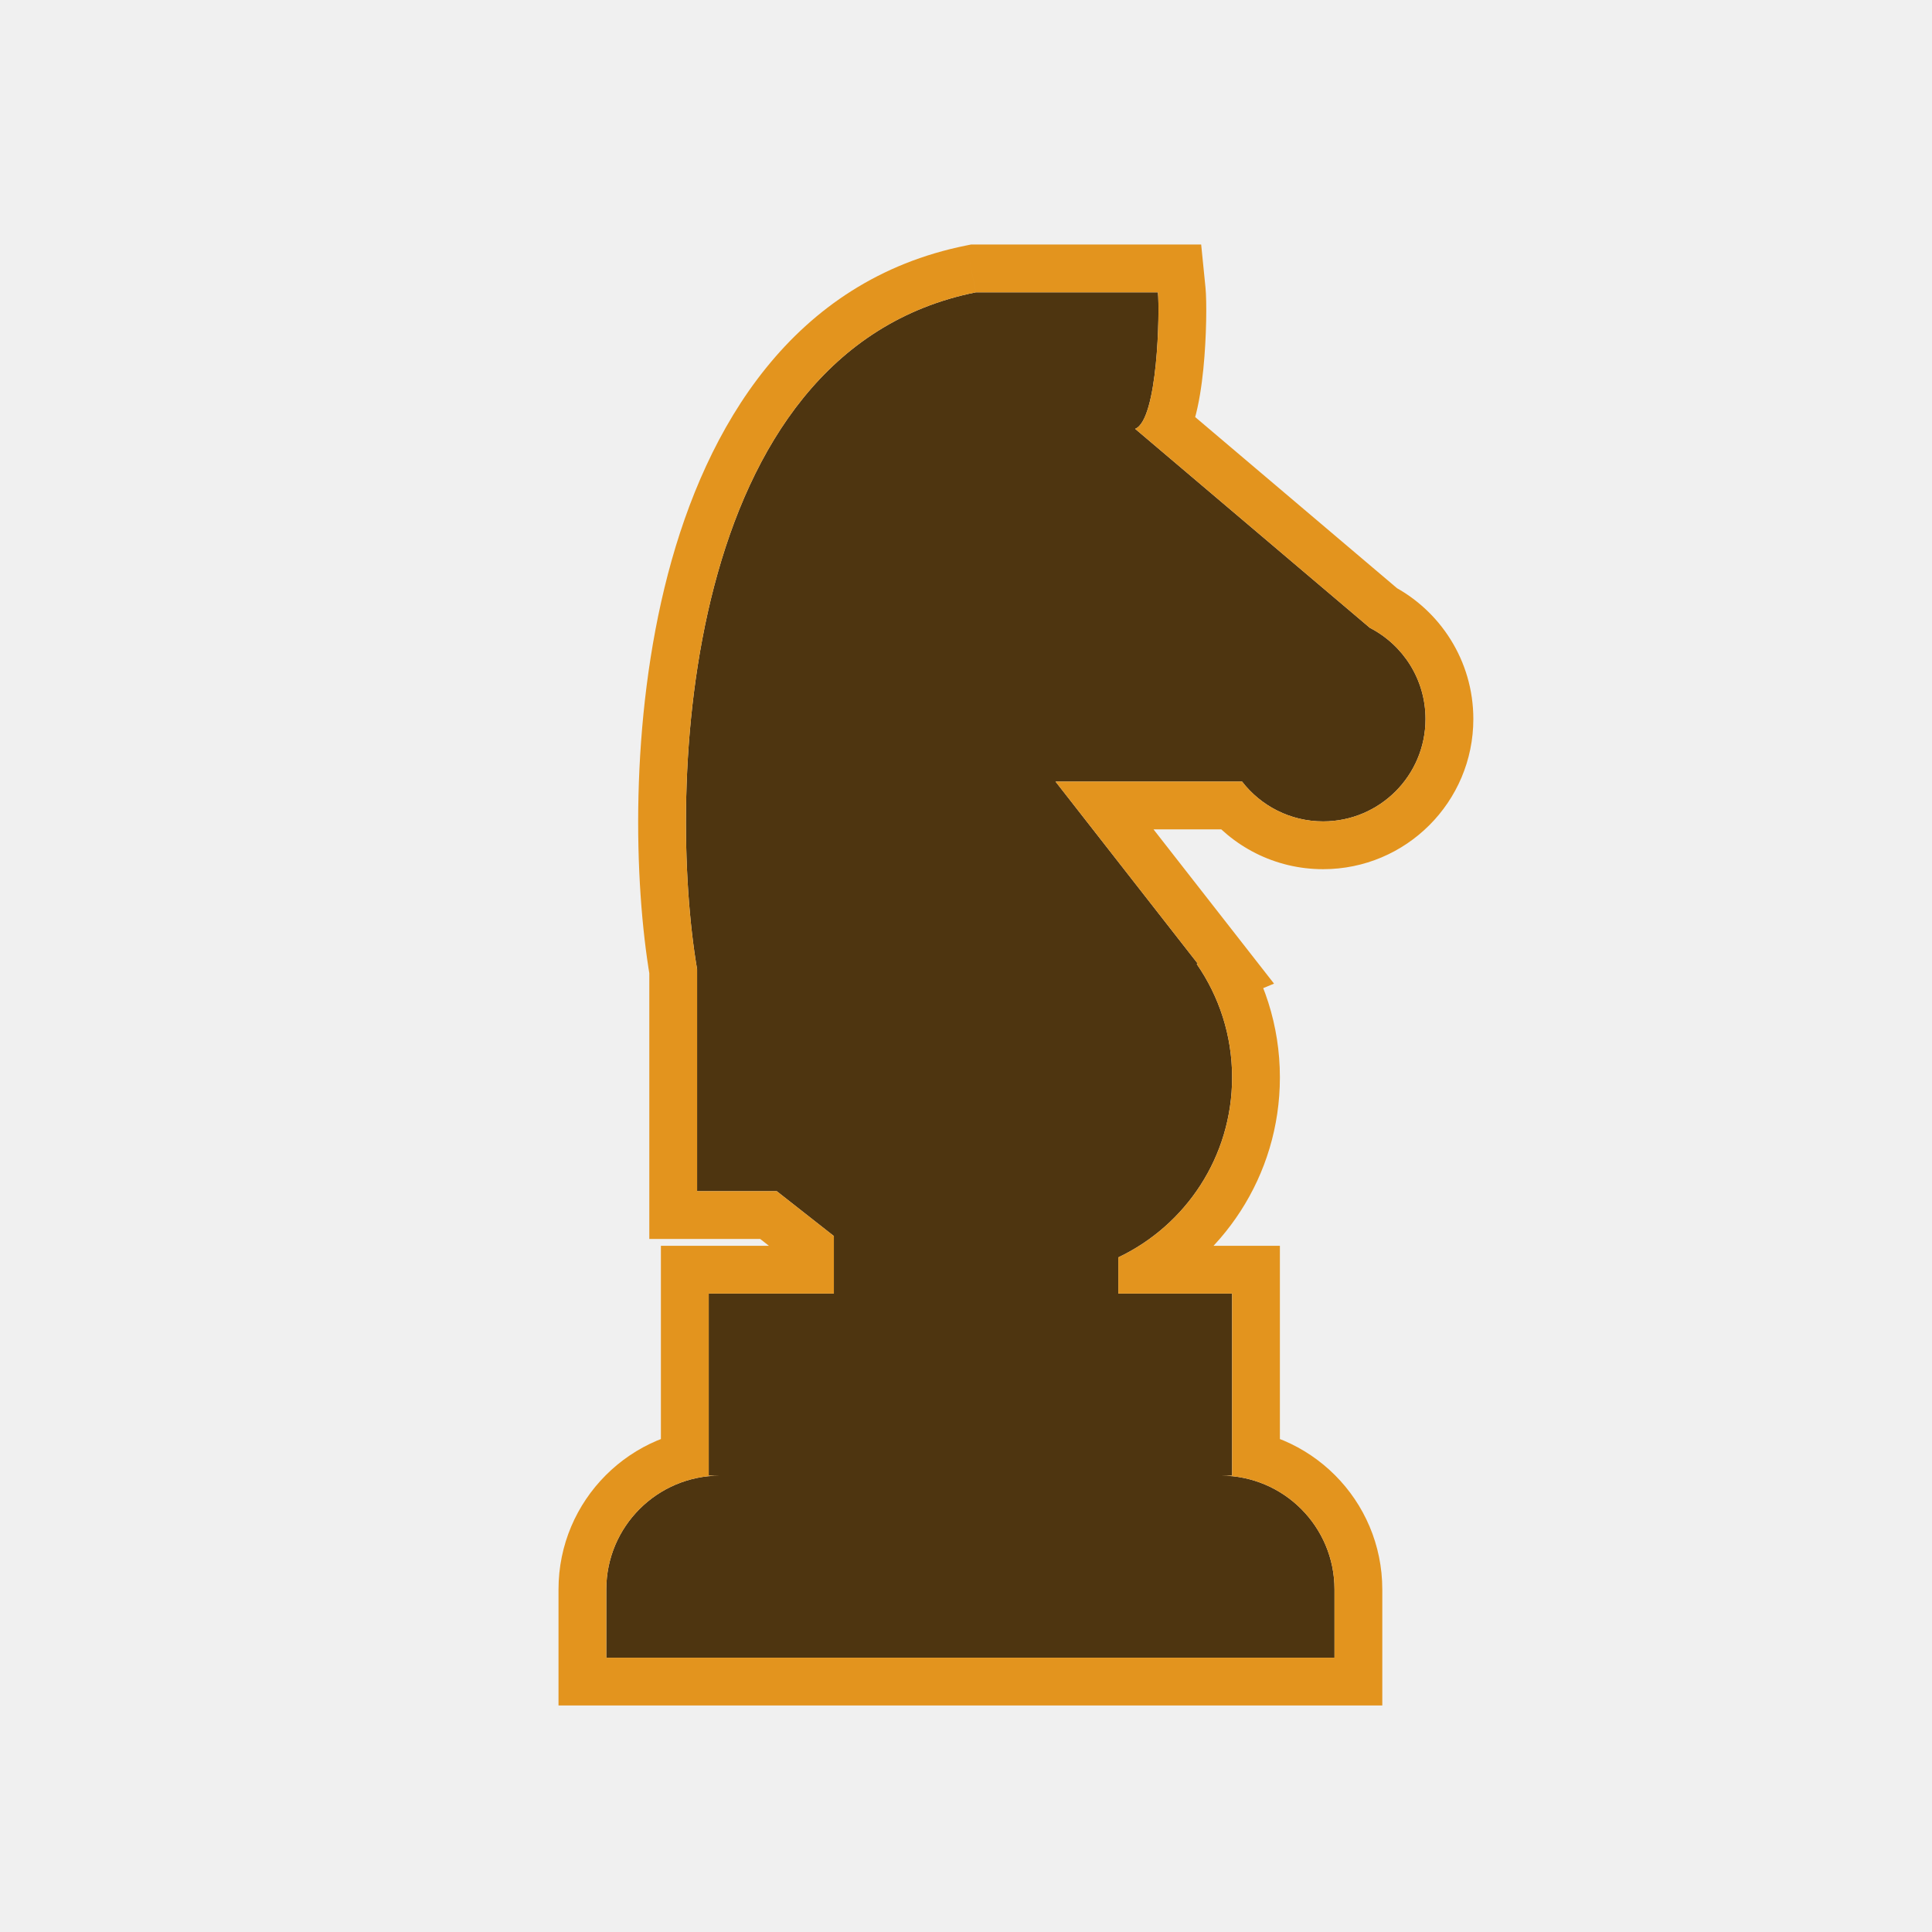
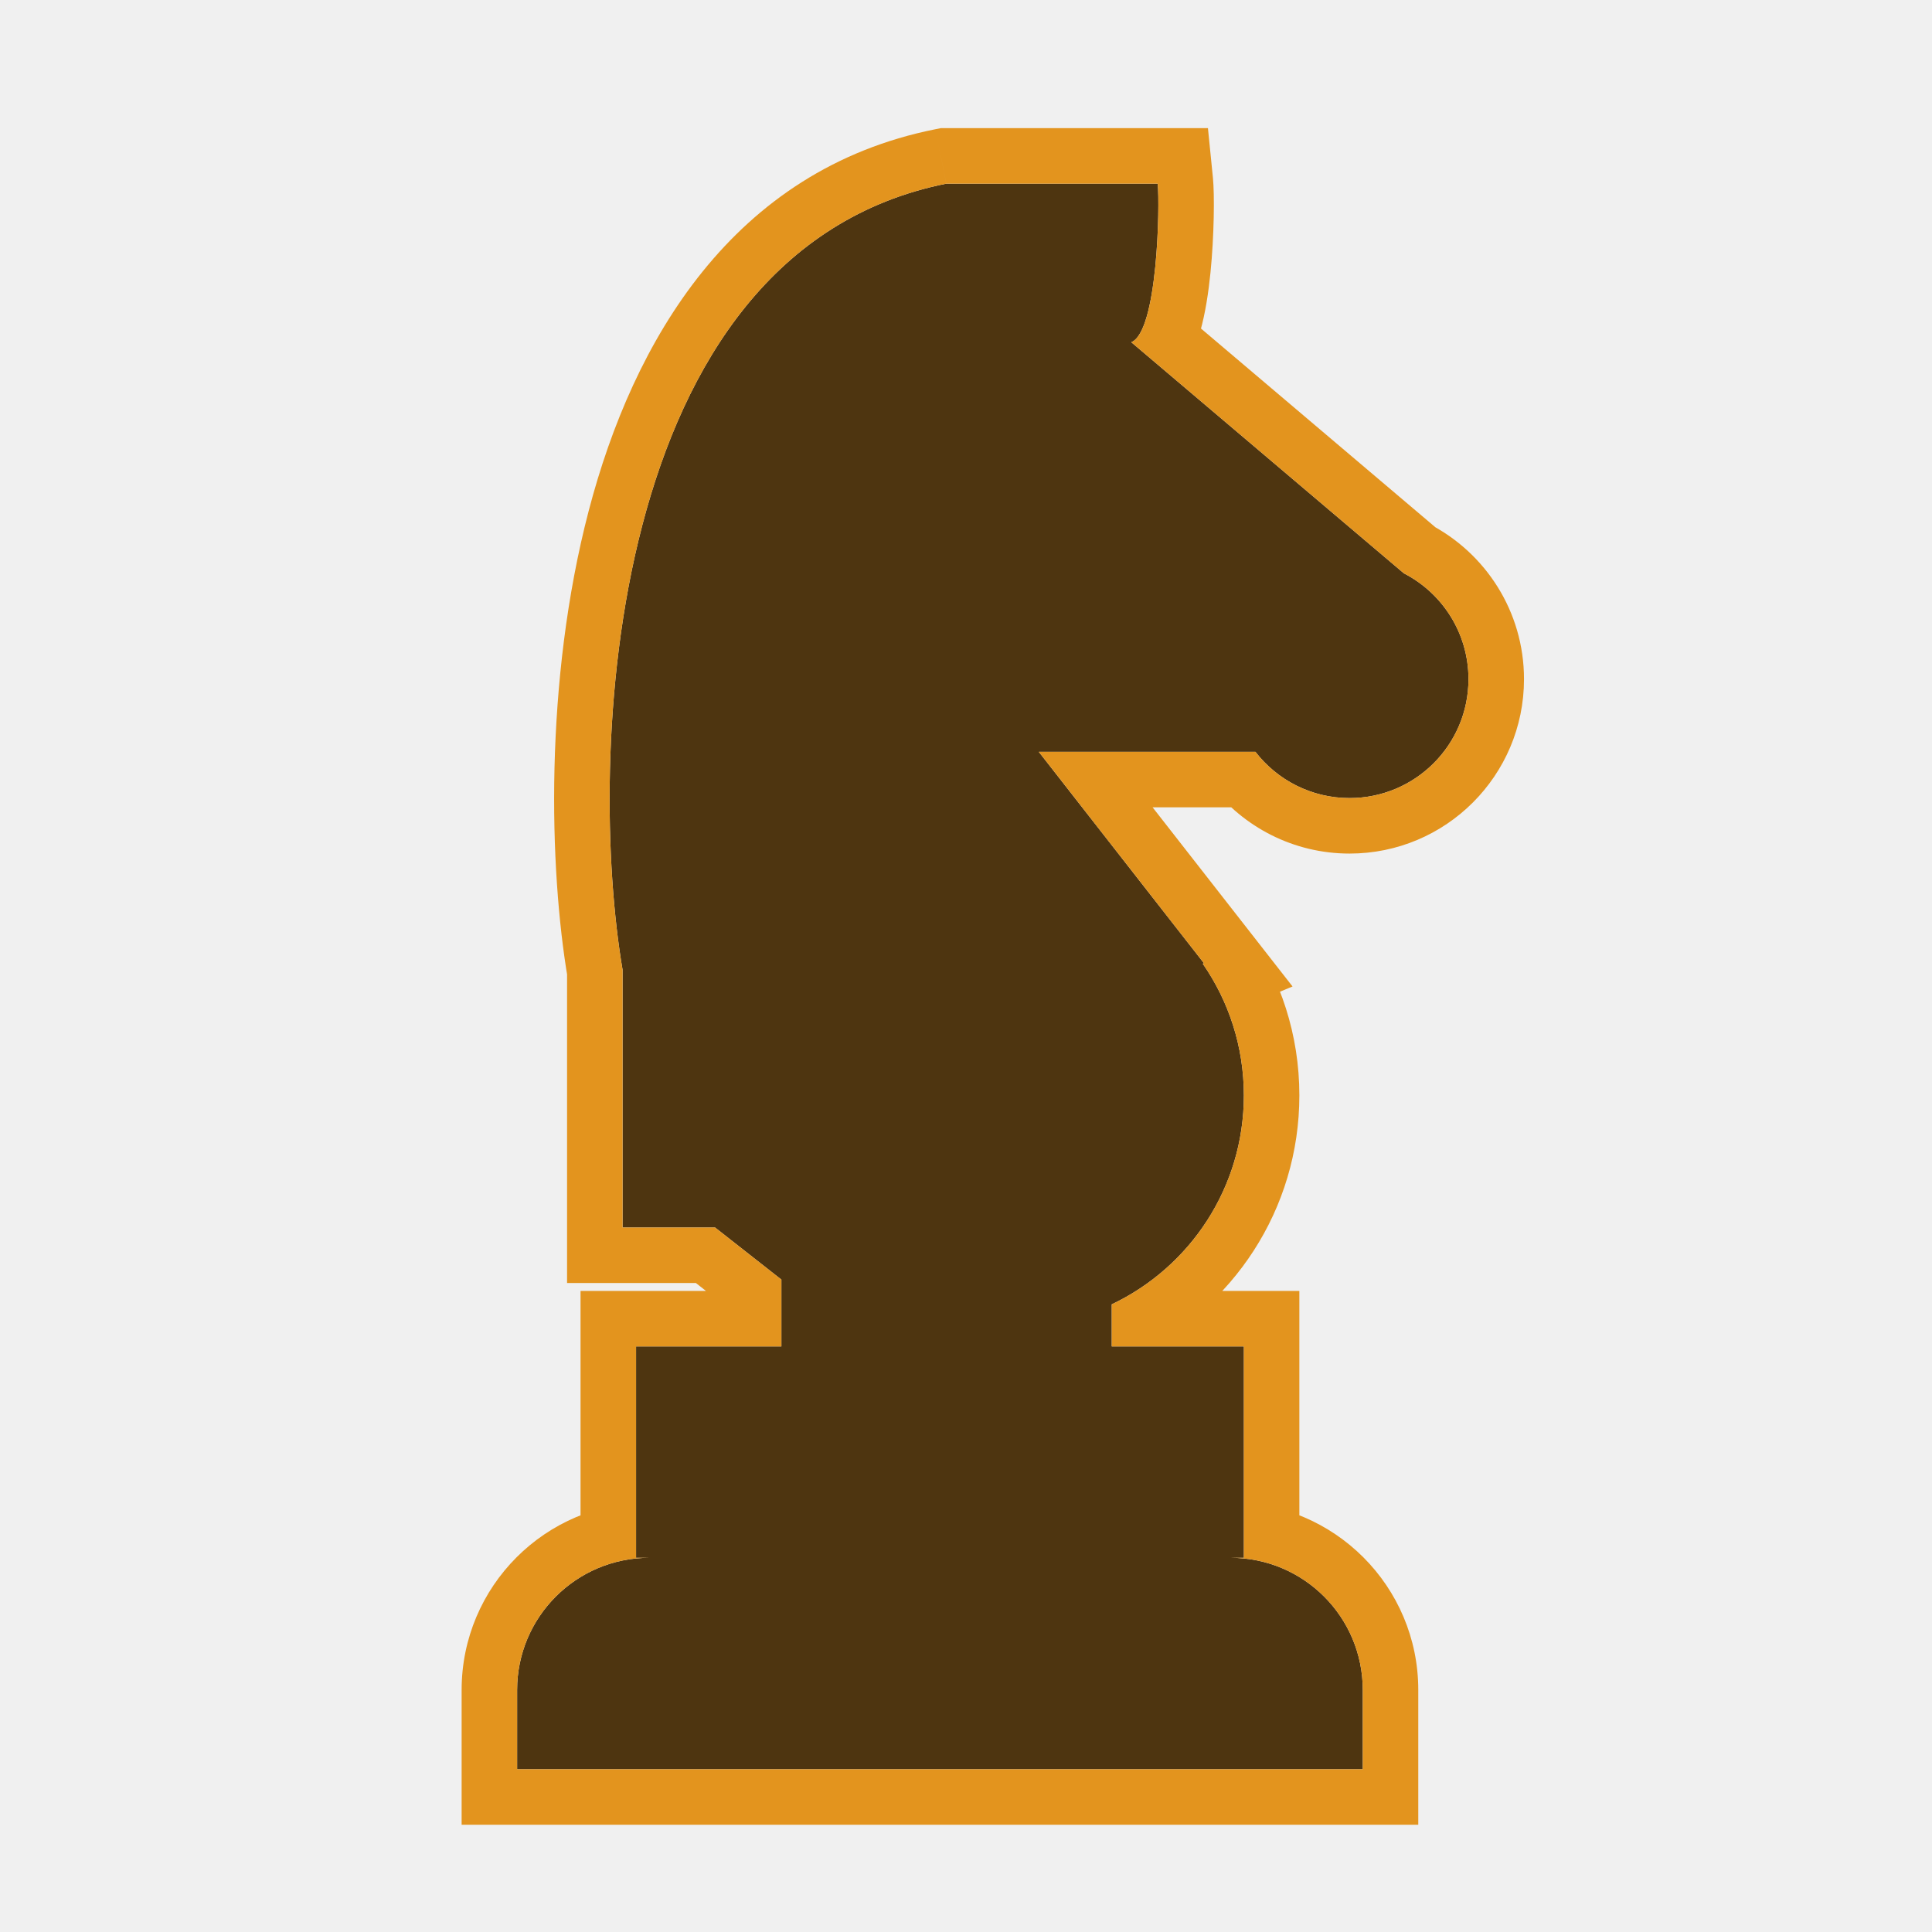
- <svg xmlns="http://www.w3.org/2000/svg" width="72" height="72" viewBox="0 0 72 72" fill="none">
+ <svg xmlns="http://www.w3.org/2000/svg" width="62" height="62" viewBox="6 5 62 62" fill="none">
  <mask id="path-1-outside-1" maskUnits="userSpaceOnUse" x="20.595" y="8.894" width="35" height="55" fill="black">
    <rect fill="white" x="20.595" y="8.894" width="35" height="55" />
    <path fill-rule="evenodd" clip-rule="evenodd" d="M28.947 44.392L31.076 46.064V48.208H26.412V54.992H26.832C24.492 54.994 22.595 56.892 22.595 59.233V61.777H49.733V59.233C49.733 56.892 47.837 54.994 45.496 54.992H45.917V48.208H41.677V46.858C44.184 45.667 45.917 43.112 45.917 40.151C45.917 38.582 45.429 37.126 44.598 35.927L44.636 35.911L39.336 29.127H46.288C46.986 30.03 48.08 30.611 49.309 30.611C51.417 30.611 53.125 28.902 53.125 26.795C53.125 25.315 52.283 24.032 51.052 23.399L42.304 15.982C43.152 15.643 43.223 11.6 43.152 10.894H37.428H36.368C25.343 13.099 24.848 29.48 25.979 36.123V44.392H28.947Z" />
  </mask>
  <path fill-rule="evenodd" clip-rule="evenodd" d="M28.947 44.392L31.076 46.064V48.208H26.412V54.992H26.832C24.492 54.994 22.595 56.892 22.595 59.233V61.777H49.733V59.233C49.733 56.892 47.837 54.994 45.496 54.992H45.917V48.208H41.677V46.858C44.184 45.667 45.917 43.112 45.917 40.151C45.917 38.582 45.429 37.126 44.598 35.927L44.636 35.911L39.336 29.127H46.288C46.986 30.03 48.08 30.611 49.309 30.611C51.417 30.611 53.125 28.902 53.125 26.795C53.125 25.315 52.283 24.032 51.052 23.399L42.304 15.982C43.152 15.643 43.223 11.6 43.152 10.894H37.428H36.368C25.343 13.099 24.848 29.48 25.979 36.123V44.392H28.947Z" fill="#4E3510" />
  <path d="M31.076 46.064H32.857V45.199L32.176 44.664L31.076 46.064ZM28.947 44.392L30.048 42.991L29.563 42.611H28.947V44.392ZM31.076 48.208V49.989H32.857V48.208H31.076ZM26.412 48.208V46.427H24.63V48.208H26.412ZM26.412 54.992H24.63V56.774H26.412V54.992ZM26.832 54.992L26.834 56.774L26.832 53.211V54.992ZM22.595 61.777H20.814V63.558H22.595V61.777ZM49.733 61.777V63.558H51.514V61.777H49.733ZM45.496 54.992V53.211L45.495 56.774L45.496 54.992ZM45.917 54.992V56.774H47.698V54.992H45.917ZM45.917 48.208H47.698V46.427H45.917V48.208ZM41.677 48.208H39.895V49.989H41.677V48.208ZM41.677 46.858L40.912 45.249L39.895 45.732V46.858H41.677ZM44.598 35.927L43.913 34.283L41.878 35.131L43.134 36.943L44.598 35.927ZM44.636 35.911L45.321 37.556L47.479 36.657L46.04 34.815L44.636 35.911ZM39.336 29.127V27.346H35.684L37.932 30.224L39.336 29.127ZM46.288 29.127L47.697 28.037L47.163 27.346H46.288V29.127ZM51.052 23.399L49.9 24.758L50.056 24.89L50.237 24.983L51.052 23.399ZM42.304 15.982L41.642 14.328L38.895 15.427L41.152 17.341L42.304 15.982ZM43.152 10.894L44.925 10.716L44.764 9.112H43.152V10.894ZM36.368 10.894V9.112H36.191L36.018 9.147L36.368 10.894ZM25.979 36.123H27.76V35.973L27.735 35.824L25.979 36.123ZM25.979 44.392H24.198V46.173H25.979V44.392ZM32.176 44.664L30.048 42.991L27.847 45.792L29.975 47.465L32.176 44.664ZM32.857 48.208V46.064H29.295V48.208H32.857ZM26.412 49.989H31.076V46.427H26.412V49.989ZM28.193 54.992V48.208H24.63V54.992H28.193ZM26.832 53.211H26.412V56.774H26.832V53.211ZM24.377 59.233C24.377 57.875 25.476 56.775 26.834 56.774L26.831 53.211C23.507 53.214 20.814 55.909 20.814 59.233H24.377ZM24.377 61.777V59.233H20.814V61.777H24.377ZM49.733 59.996H22.595V63.558H49.733V59.996ZM47.952 59.233V61.777H51.514V59.233H47.952ZM45.495 56.774C46.852 56.775 47.952 57.875 47.952 59.233H51.514C51.514 55.909 48.821 53.214 45.498 53.211L45.495 56.774ZM45.917 53.211H45.496V56.774H45.917V53.211ZM44.136 48.208V54.992H47.698V48.208H44.136ZM41.677 49.989H45.917V46.427H41.677V49.989ZM39.895 46.858V48.208H43.458V46.858H39.895ZM44.136 40.151C44.136 42.398 42.822 44.342 40.912 45.249L42.441 48.467C45.545 46.992 47.698 43.825 47.698 40.151H44.136ZM43.134 36.943C43.766 37.853 44.136 38.956 44.136 40.151H47.698C47.698 38.208 47.093 36.4 46.062 34.912L43.134 36.943ZM43.951 34.267L43.913 34.283L45.283 37.572L45.321 37.556L43.951 34.267ZM37.932 30.224L43.233 37.008L46.04 34.815L40.74 28.03L37.932 30.224ZM46.288 27.346H39.336V30.908H46.288V27.346ZM49.309 28.83C48.654 28.83 48.072 28.523 47.697 28.037L44.879 30.216C45.9 31.537 47.505 32.392 49.309 32.392V28.83ZM51.344 26.795C51.344 27.919 50.433 28.83 49.309 28.83V32.392C52.4 32.392 54.907 29.886 54.907 26.795H51.344ZM50.237 24.983C50.898 25.323 51.344 26.008 51.344 26.795H54.907C54.907 24.622 53.668 22.741 51.867 21.815L50.237 24.983ZM41.152 17.341L49.9 24.758L52.204 22.04L43.456 14.623L41.152 17.341ZM41.38 11.071C41.38 11.069 41.38 11.075 41.381 11.089C41.382 11.103 41.383 11.122 41.384 11.146C41.386 11.194 41.388 11.256 41.39 11.333C41.392 11.486 41.392 11.68 41.388 11.903C41.379 12.35 41.352 12.883 41.3 13.397C41.247 13.927 41.174 14.366 41.091 14.655C41.049 14.803 41.025 14.838 41.042 14.807C41.053 14.788 41.094 14.72 41.177 14.635C41.261 14.548 41.413 14.42 41.642 14.328L42.966 17.636C43.617 17.375 43.967 16.868 44.131 16.582C44.315 16.263 44.435 15.921 44.517 15.632C44.684 15.045 44.783 14.365 44.845 13.754C44.966 12.547 44.976 11.231 44.925 10.716L41.38 11.071ZM37.428 12.675H43.152V9.112H37.428V12.675ZM36.368 12.675H37.428V9.112H36.368V12.675ZM27.735 35.824C27.204 32.703 27.054 27.207 28.338 22.295C29.631 17.352 32.2 13.544 36.717 12.64L36.018 9.147C29.511 10.449 26.32 15.933 24.892 21.393C23.456 26.884 23.624 32.901 24.223 36.422L27.735 35.824ZM27.76 44.392V36.123H24.198V44.392H27.76ZM28.947 42.611H25.979V46.173H28.947V42.611Z" fill="#E3941E" mask="url(#path-1-outside-1)" />
</svg>
